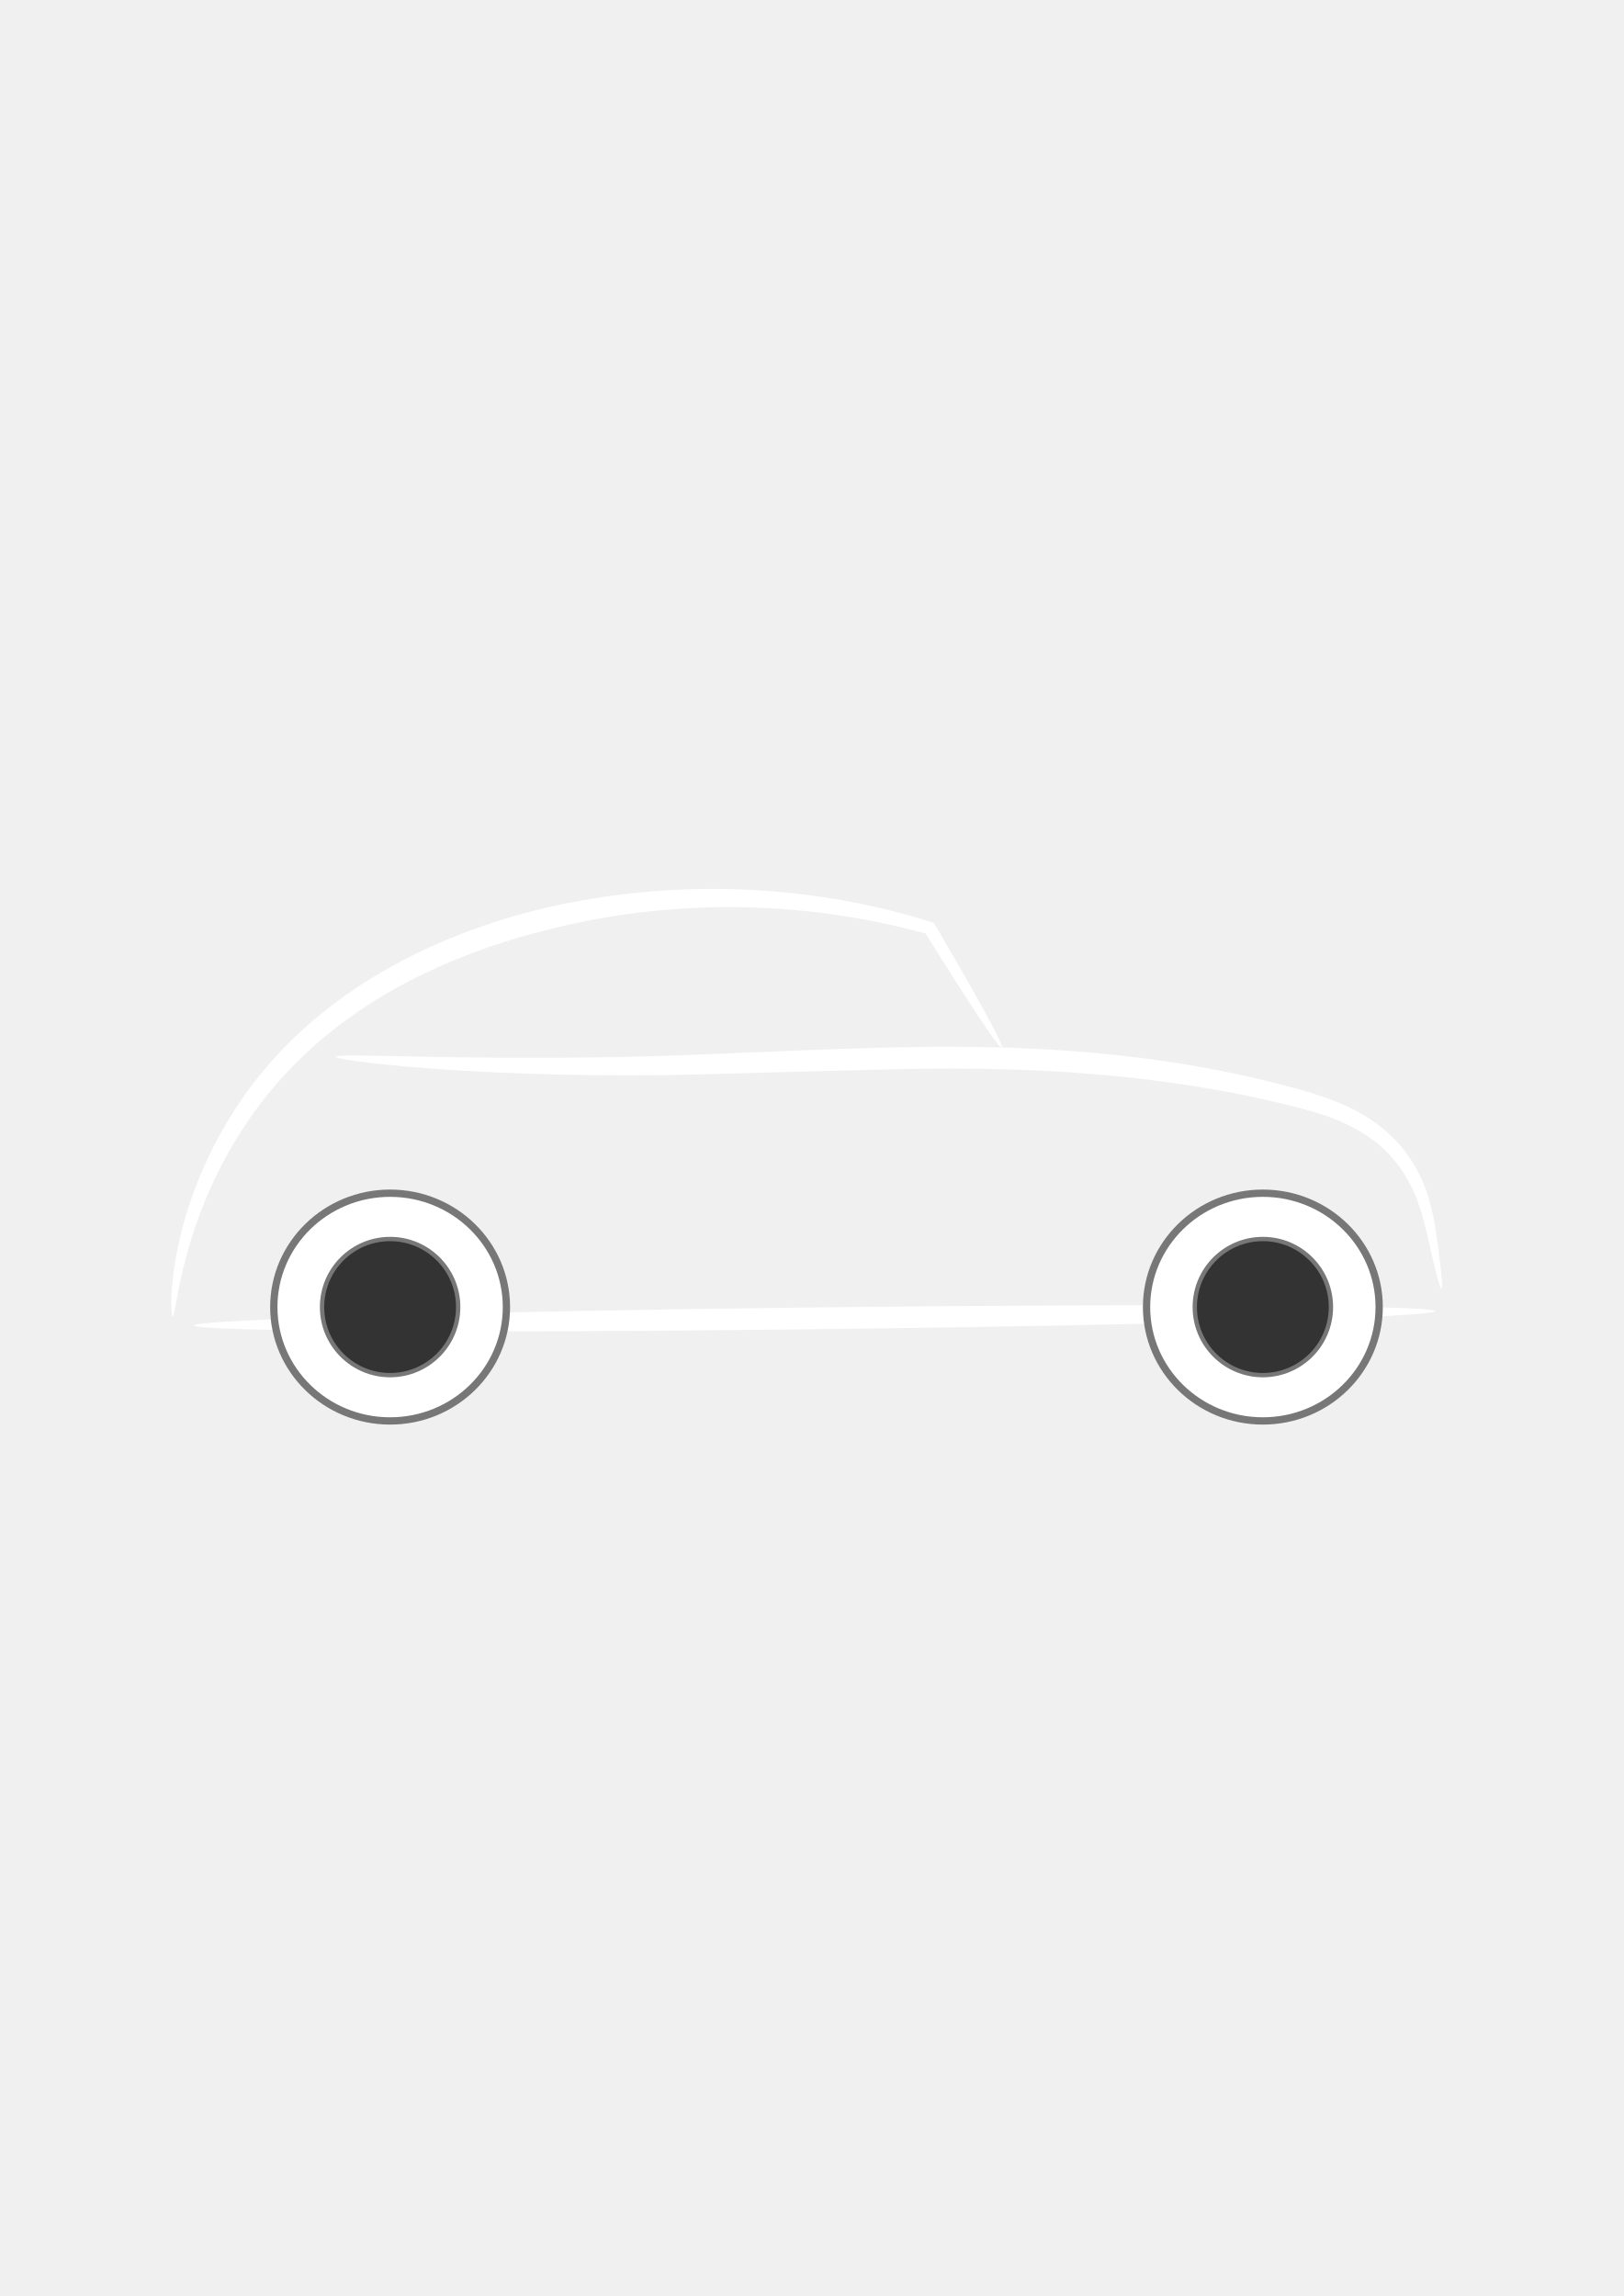
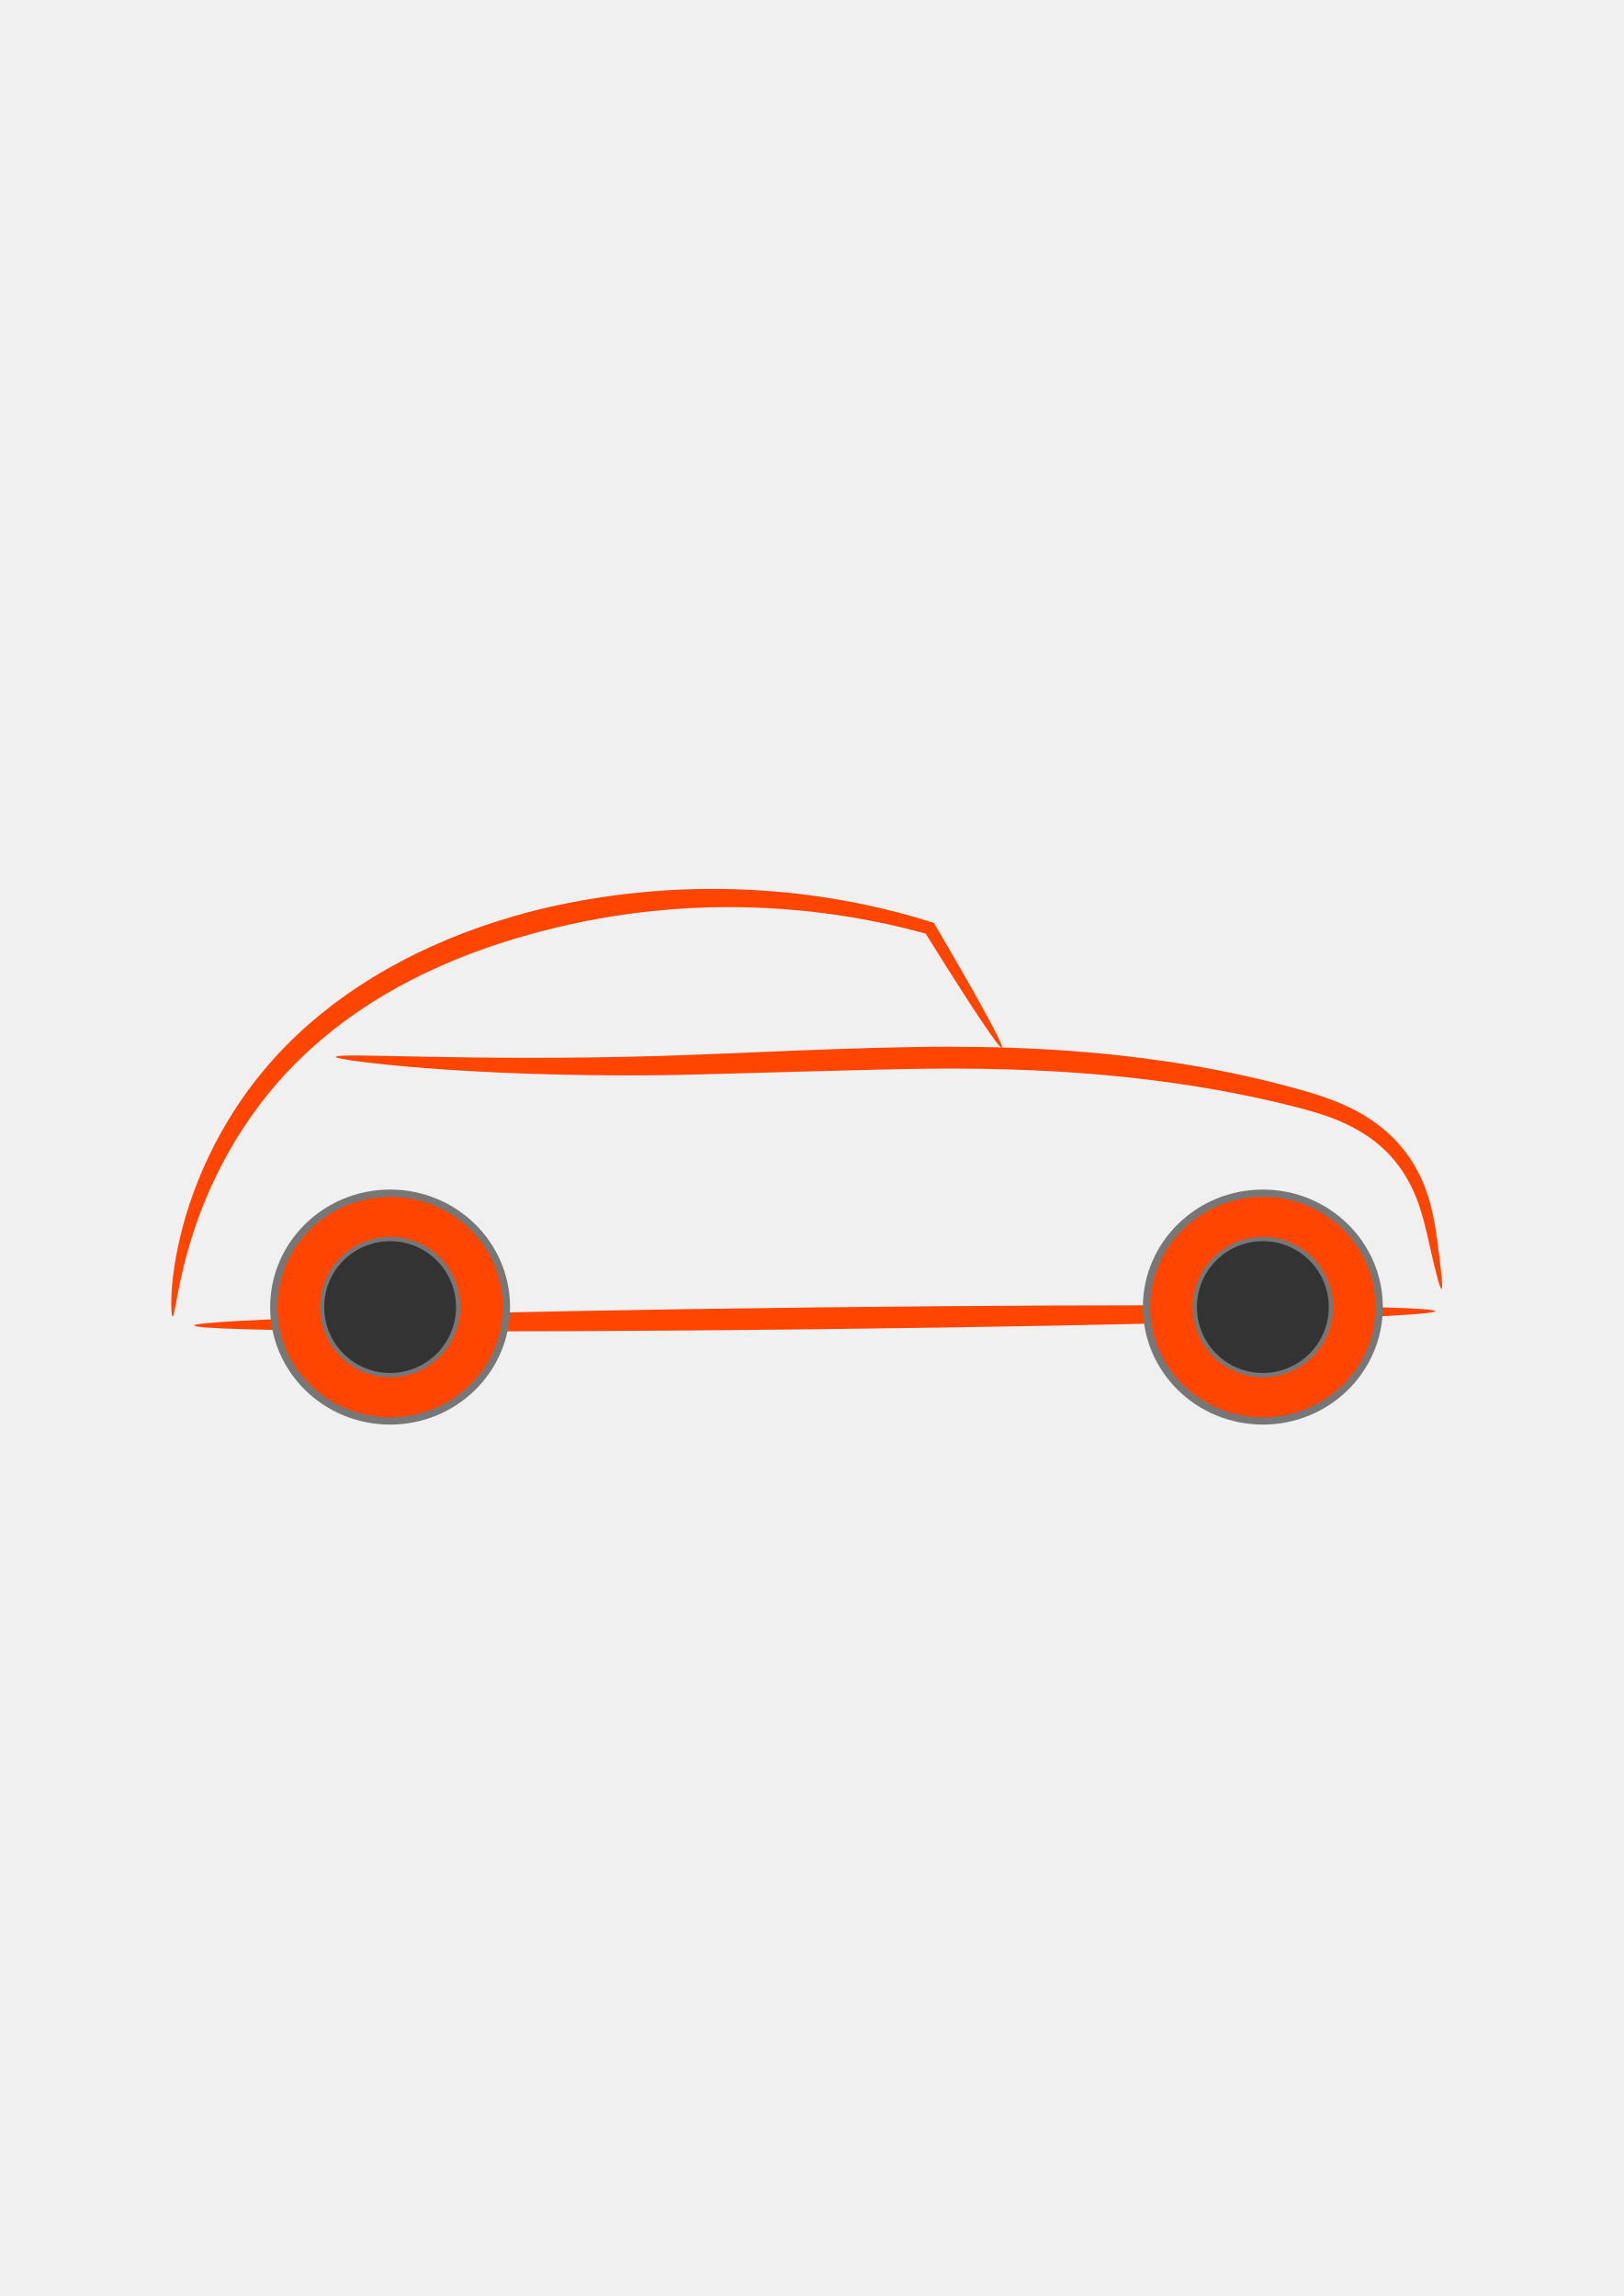
<svg xmlns="http://www.w3.org/2000/svg" width="210mm" height="297mm" viewBox="0 0 744.094 1052.362" id="svg4228" version="1.1">
  <defs id="defs4230">
    </defs>
  <g id="layer1">
-     <path style="fill:white;fill-rule:evenodd;stroke:none;stroke-width:1px;stroke-linecap:butt;stroke-linejoin:miter;stroke-opacity:1" d="m 88.996,607.54 c -0.032,-2.76 127.334,-6.473 284.299,-8.288 156.965,-1.815 284.382,-1.048 284.414,1.712 0.032,2.76 -127.334,6.473 -284.299,8.288 -156.965,1.815 -284.382,1.048 -284.414,-1.712 z" id="path4304" />
+     <path style="fill:orangered;fill-rule:evenodd;stroke:none;stroke-width:1px;stroke-linecap:butt;stroke-linejoin:miter;stroke-opacity:1" d="m 88.996,607.54 c -0.032,-2.76 127.334,-6.473 284.299,-8.288 156.965,-1.815 284.382,-1.048 284.414,1.712 0.032,2.76 -127.334,6.473 -284.299,8.288 -156.965,1.815 -284.382,1.048 -284.414,-1.712 z" id="path4304" />
    <g transform="translate(8.117892,265.0692)" id="g4278">
      <g transform="matrix(-1.378421,0,0,1.378421,-431.5924,-331.9592)" id="g4162">
-         <ellipse ry="37.863" rx="38.669" cy="483.149" cx="-436.915" id="ellipse4164" style="opacity:1;fill:white;fill-opacity:1;stroke:#777;stroke-width:2.425;stroke-linecap:round;stroke-linejoin:miter;stroke-miterlimit:4;stroke-dasharray:none;stroke-dashoffset:0;stroke-opacity:1" />
+         <ellipse ry="37.863" rx="38.669" cy="483.149" cx="-436.915" id="ellipse4164" style="opacity:1;fill:orangered;fill-opacity:1;stroke:#777;stroke-width:2.425;stroke-linecap:round;stroke-linejoin:miter;stroke-miterlimit:4;stroke-dasharray:none;stroke-dashoffset:0;stroke-opacity:1" />
        <circle r="22.632" style="opacity:1;fill:#333;fill-opacity:1;stroke:#777;stroke-width:1.435;stroke-linecap:round;stroke-linejoin:miter;stroke-miterlimit:4;stroke-dasharray:none;stroke-dashoffset:0;stroke-opacity:1" id="circle4166" cx="-436.915" cy="483.149" />
      </g>
      <g id="g4943" transform="matrix(-1.378421,0,0,1.378421,-17.64032,-331.9592)">
-         <ellipse style="opacity:1;fill:white;fill-opacity:1;stroke:#777;stroke-width:2.425;stroke-linecap:round;stroke-linejoin:miter;stroke-miterlimit:4;stroke-dasharray:none;stroke-dashoffset:0;stroke-opacity:1" id="ellipse4945" cx="-426.759" cy="483.149" rx="38.669" ry="37.863" />
+         <ellipse style="opacity:1;fill:orangered;fill-opacity:1;stroke:#777;stroke-width:2.425;stroke-linecap:round;stroke-linejoin:miter;stroke-miterlimit:4;stroke-dasharray:none;stroke-dashoffset:0;stroke-opacity:1" id="ellipse4945" cx="-426.759" cy="483.149" rx="38.669" ry="37.863" />
        <circle cy="483.149" cx="-426.759" id="circle4947" style="opacity:1;fill:#333;fill-opacity:1;stroke:#777;stroke-width:1.435;stroke-linecap:round;stroke-linejoin:miter;stroke-miterlimit:4;stroke-dasharray:none;stroke-dashoffset:0;stroke-opacity:1" r="22.632" />
      </g>
-       <path id="path4258" d="m 145.755,219.404 c 0.171,-2.336 60.797,2.186 149.702,-0.517 32.39,-0.986 90.202,-4.201 131.117,-4.186 9.598,0.003 19.057,0.146 28.425,0.461 49.504,1.667 92.419,8.162 130.216,18.522 8.697,2.373 16.774,4.923 24.471,8.553 8.499,4.008 15.787,9.164 21.599,15.202 6.721,7.017 11.153,14.974 13.888,22.37 3.343,9.084 4.717,18.91 5.545,25.139 1.781,13.291 2.451,20.674 1.793,20.792 -0.658,0.118 -2.585,-7.041 -5.514,-20.127 -1.351,-6.002 -3.41,-15.722 -6.918,-23.764 -2.891,-6.66 -7.267,-13.715 -13.511,-19.711 -5.389,-5.203 -12.132,-9.582 -20.011,-13.034 -7.169,-3.141 -14.837,-5.3 -23.427,-7.444 -37.457,-9.302 -79.496,-15.057 -128.451,-16.552 -9.251,-0.282 -18.601,-0.408 -28.109,-0.411 -29.873,-0.01 -108.877,2.782 -130.928,3.036 -89.53,1.036 -149.996,-6.852 -149.888,-8.328 z" style="display:inline;fill:white;fill-rule:evenodd;stroke:none;stroke-width:1px;stroke-linecap:butt;stroke-linejoin:miter;stroke-opacity:1" />
-       <path id="path4264" d="m 70.878,338.316 c -0.503,-0.035 -1.908,-14.076 3.914,-37.831 5.707,-23.284 19.156,-56.858 48.501,-86.604 26.09,-26.359 61.573,-46.779 104.517,-59.148 3.551,-1.023 7.099,-1.975 10.638,-2.858 35.814,-8.702 70.506,-10.82 101.75,-8.827 31.249,1.993 58.154,8.014 79.649,14.883 20.698,35.26 32.295,56.575 31.186,57.245 -1.107,0.668 -14.503,-19.423 -34.961,-52.36 -21.411,-5.836 -47.627,-10.782 -77.761,-11.883 -30.12,-1.101 -63.259,1.695 -97.421,10.631 -3.427,0.872 -6.861,1.804 -10.298,2.8 -41.573,12.045 -75.726,31.09 -101.064,55.797 -28.526,27.718 -42.709,59.473 -49.694,81.731 -7.111,22.66 -7.578,36.522 -8.956,36.426 z" style="display:inline;fill:white;fill-opacity:1;fill-rule:evenodd;stroke:none;stroke-width:1px;stroke-linecap:butt;stroke-linejoin:miter;stroke-opacity:1" />
+       <path id="path4258" d="m 145.755,219.404 c 0.171,-2.336 60.797,2.186 149.702,-0.517 32.39,-0.986 90.202,-4.201 131.117,-4.186 9.598,0.003 19.057,0.146 28.425,0.461 49.504,1.667 92.419,8.162 130.216,18.522 8.697,2.373 16.774,4.923 24.471,8.553 8.499,4.008 15.787,9.164 21.599,15.202 6.721,7.017 11.153,14.974 13.888,22.37 3.343,9.084 4.717,18.91 5.545,25.139 1.781,13.291 2.451,20.674 1.793,20.792 -0.658,0.118 -2.585,-7.041 -5.514,-20.127 -1.351,-6.002 -3.41,-15.722 -6.918,-23.764 -2.891,-6.66 -7.267,-13.715 -13.511,-19.711 -5.389,-5.203 -12.132,-9.582 -20.011,-13.034 -7.169,-3.141 -14.837,-5.3 -23.427,-7.444 -37.457,-9.302 -79.496,-15.057 -128.451,-16.552 -9.251,-0.282 -18.601,-0.408 -28.109,-0.411 -29.873,-0.01 -108.877,2.782 -130.928,3.036 -89.53,1.036 -149.996,-6.852 -149.888,-8.328 z" style="display:inline;fill:orangered;fill-rule:evenodd;stroke:none;stroke-width:1px;stroke-linecap:butt;stroke-linejoin:miter;stroke-opacity:1" />
+       <path id="path4264" d="m 70.878,338.316 c -0.503,-0.035 -1.908,-14.076 3.914,-37.831 5.707,-23.284 19.156,-56.858 48.501,-86.604 26.09,-26.359 61.573,-46.779 104.517,-59.148 3.551,-1.023 7.099,-1.975 10.638,-2.858 35.814,-8.702 70.506,-10.82 101.75,-8.827 31.249,1.993 58.154,8.014 79.649,14.883 20.698,35.26 32.295,56.575 31.186,57.245 -1.107,0.668 -14.503,-19.423 -34.961,-52.36 -21.411,-5.836 -47.627,-10.782 -77.761,-11.883 -30.12,-1.101 -63.259,1.695 -97.421,10.631 -3.427,0.872 -6.861,1.804 -10.298,2.8 -41.573,12.045 -75.726,31.09 -101.064,55.797 -28.526,27.718 -42.709,59.473 -49.694,81.731 -7.111,22.66 -7.578,36.522 -8.956,36.426 z" style="display:inline;fill:orangered;fill-opacity:1;fill-rule:evenodd;stroke:none;stroke-width:1px;stroke-linecap:butt;stroke-linejoin:miter;stroke-opacity:1" />
    </g>
  </g>
</svg>
